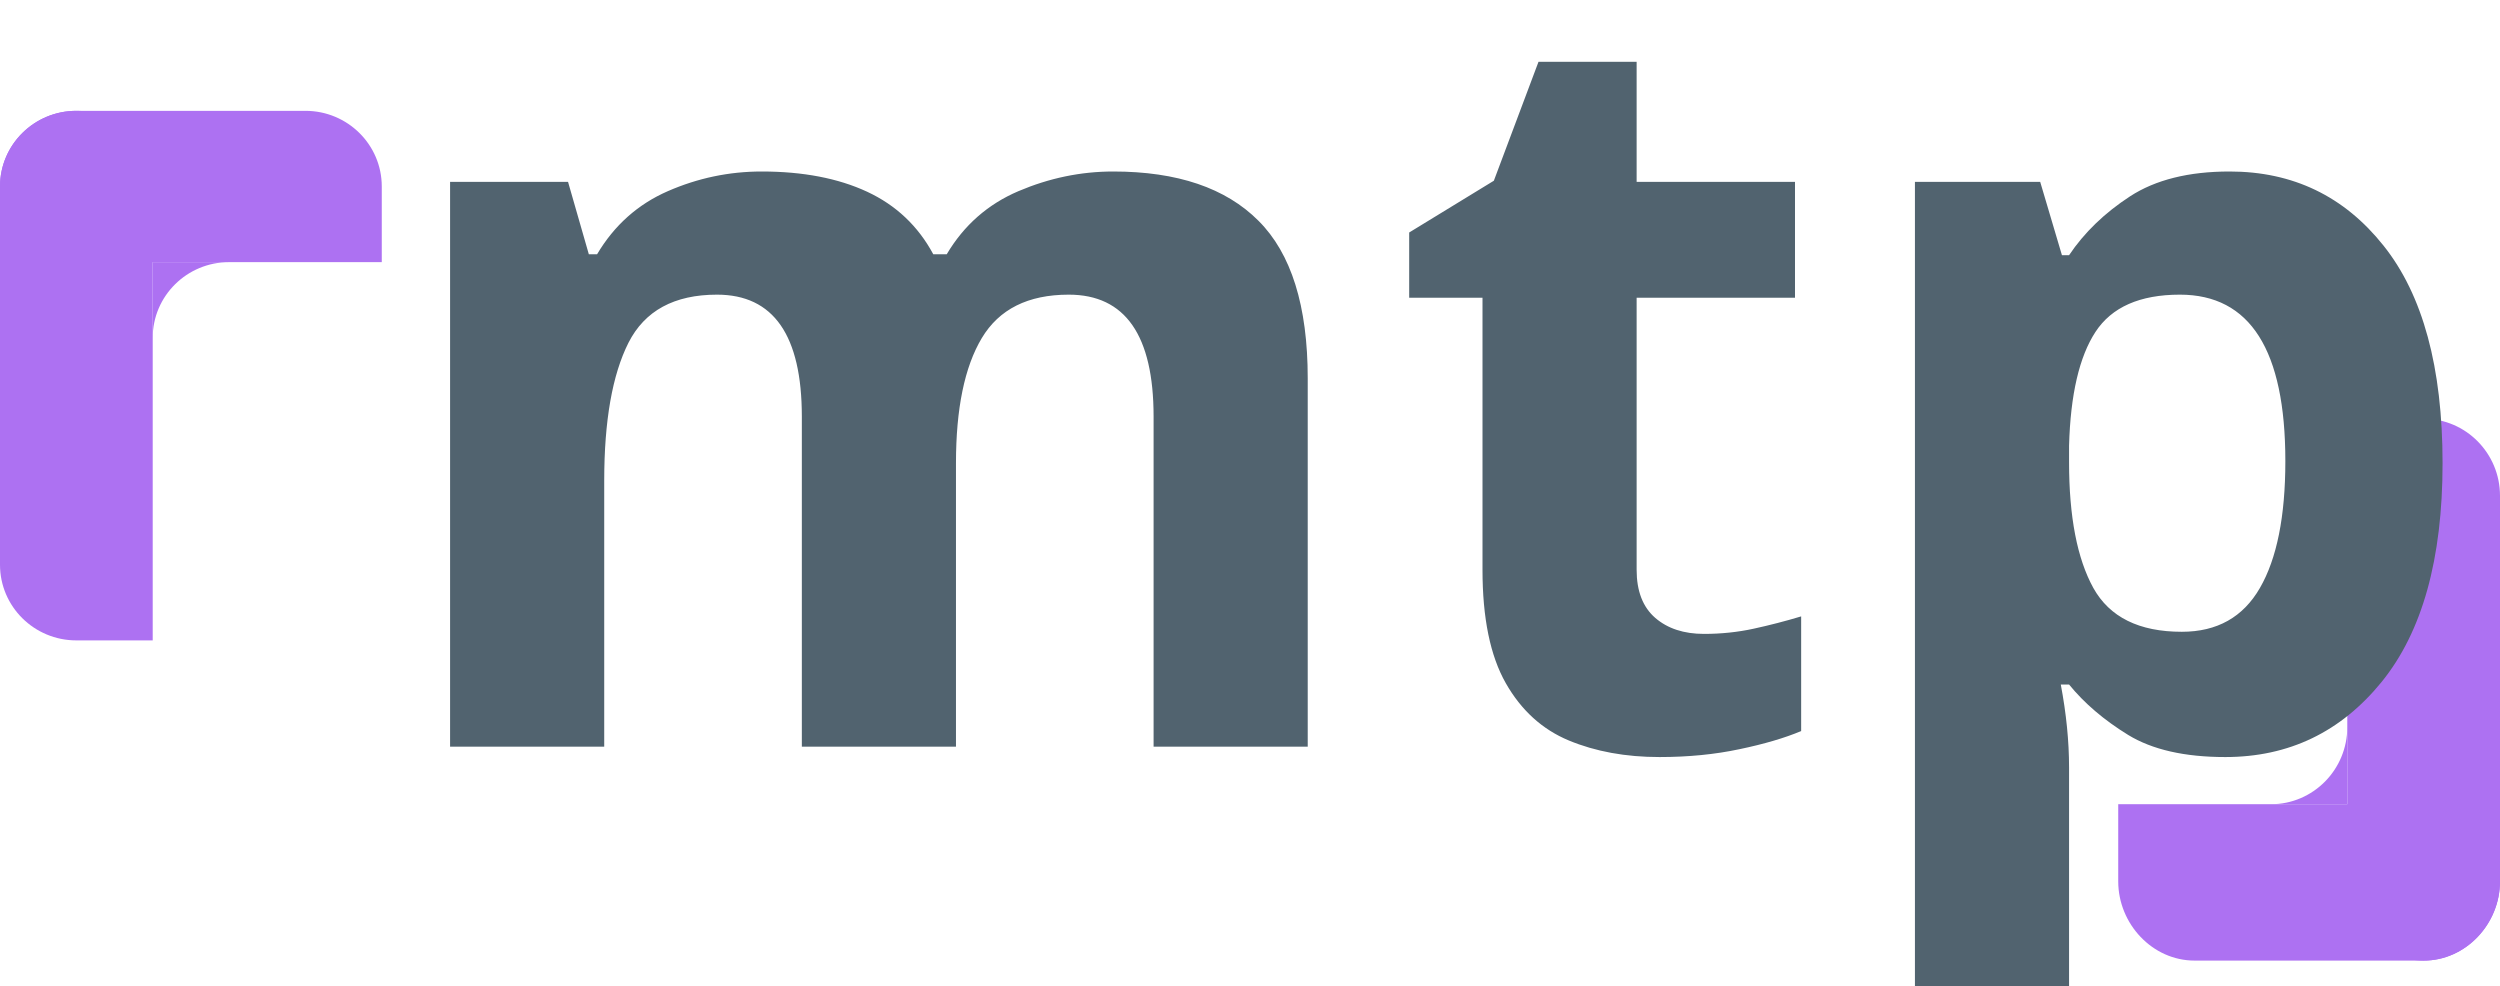
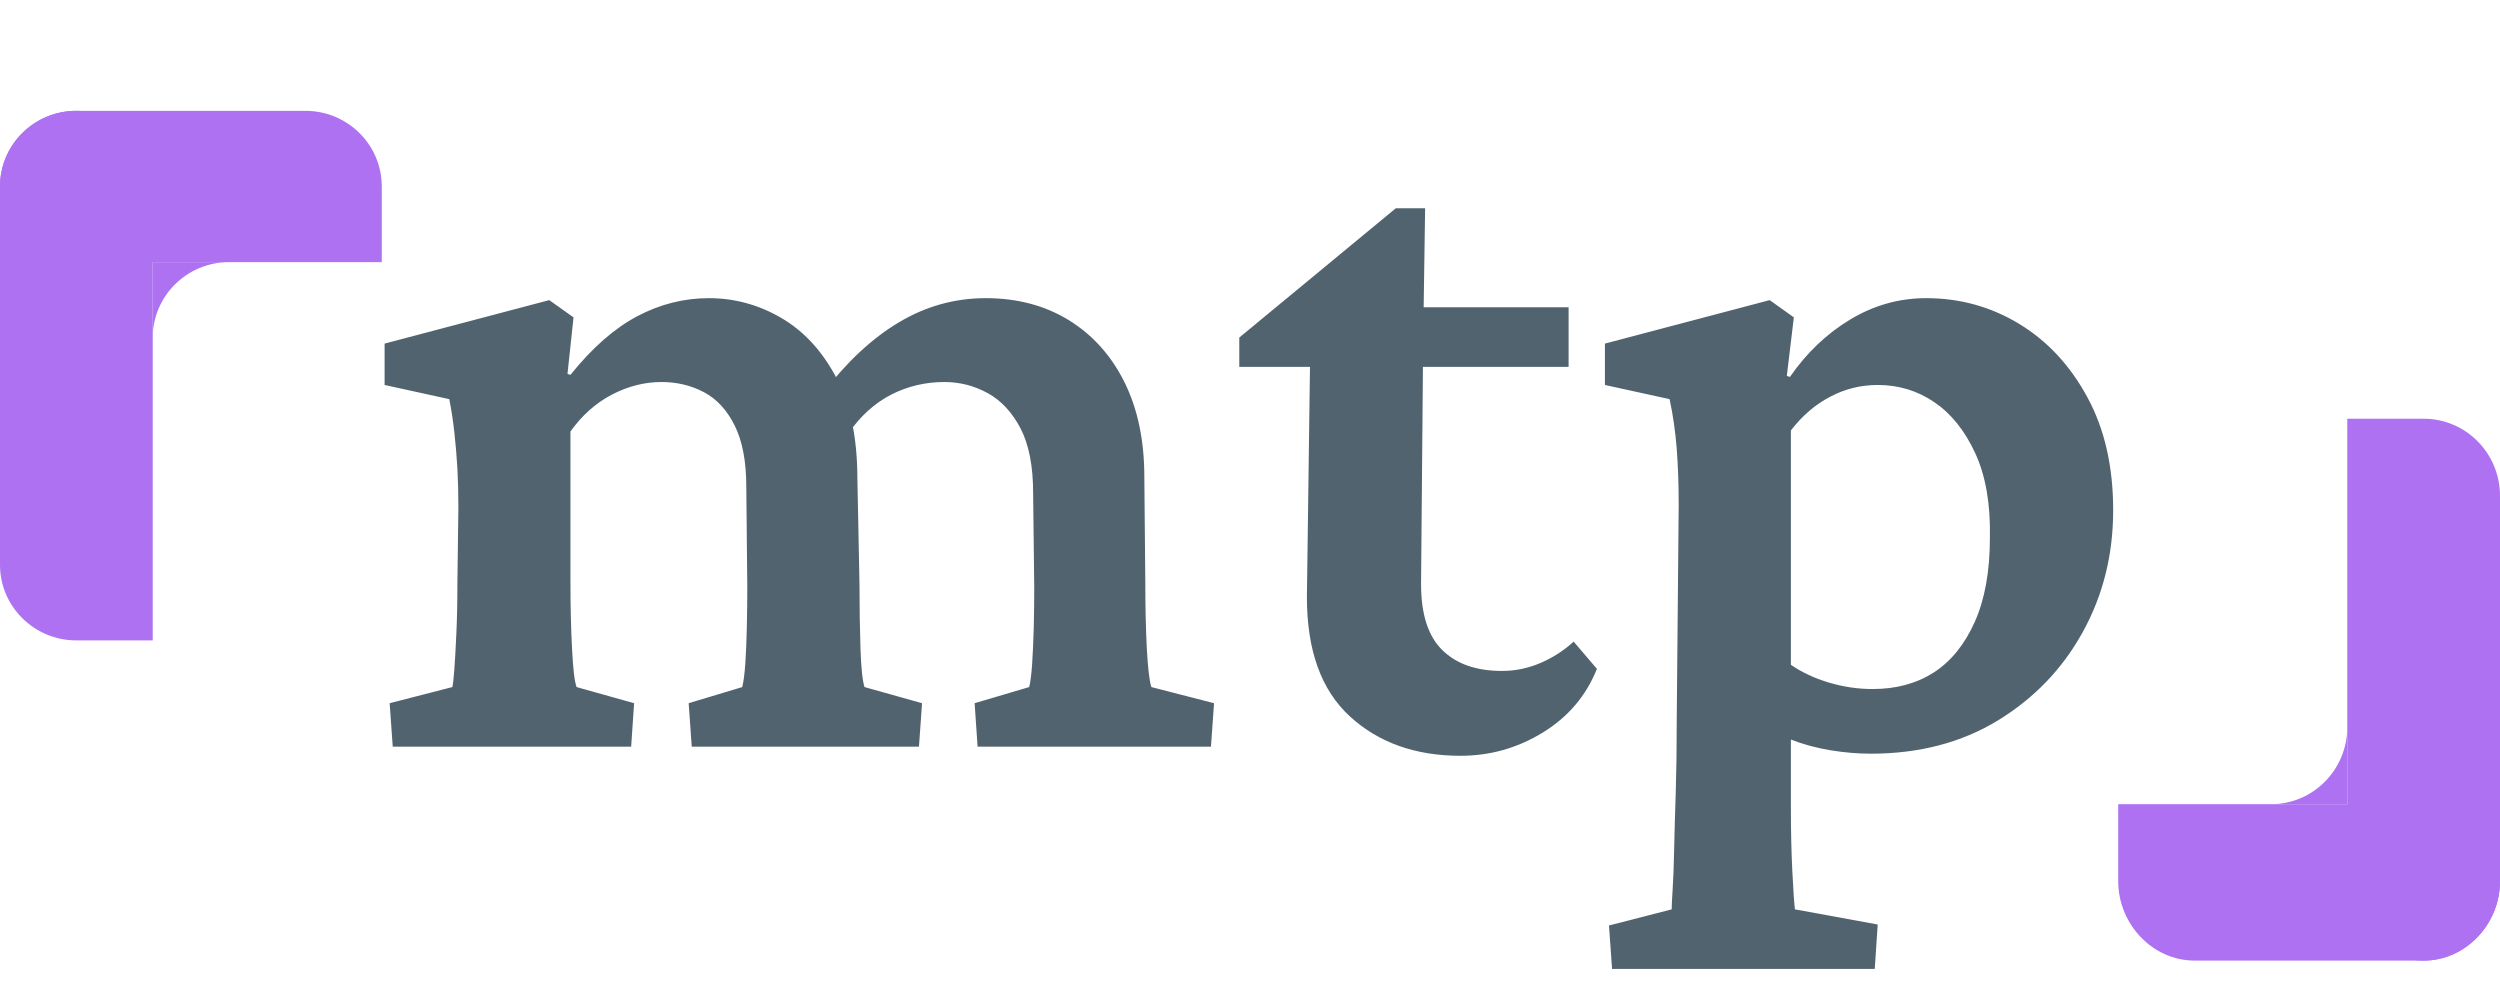
<svg xmlns="http://www.w3.org/2000/svg" width="203" height="80" viewBox="0 0 203 80" fill="none">
  <g id="Group 244">
    <g id="br">
      <path d="M203 71.564C203 75.021 200.224 78 196.8 78C193.376 78 190.6 75.021 190.6 71.564V34H196.8C200.224 34 203 36.803 203 40.261V71.564Z" fill="#AD71F2" />
      <path d="M203 71.564C203 75.021 200.224 78 196.8 78H178.2C174.776 78 172 75.021 172 71.564V65.303H184.4H196.8C200.224 65.303 203 68.106 203 71.564Z" fill="#AD71F2" />
      <path d="M184.4 65.303H190.6V59.042C190.6 62.5 187.824 65.303 184.4 65.303Z" fill="#AD71F2" />
    </g>
    <g id="tl">
      <path d="M0 15.143C0 11.75 2.776 9 6.2 9C9.624 9 12.4 11.75 12.4 15.143V52H6.2C2.776 52 0 49.25 0 45.857V15.143Z" fill="#AD71F2" />
      <path d="M0 15.143C0 11.75 2.776 9 6.2 9H24.8C28.224 9 31 11.75 31 15.143V21.286H6.2C2.776 21.286 0 18.535 0 15.143Z" fill="#AD71F2" />
      <path d="M18.6 21.286H12.4V27.429C12.4 24.036 15.176 21.286 18.6 21.286Z" fill="#AD71F2" />
    </g>
-     <text id="mtp" fill="#51636F" style="white-space: pre" xml:space="preserve" font-family="Crimson Pro" font-size="84" font-weight="600" letter-spacing="0em">
-       <tspan x="30" y="60.629">mtp</tspan>
-     </text>
+     <path id="mtp" fill="#51636F" d="M31.89 60.63 31.64 57.1 36.73 55.79Q36.81 55.46 36.89 54.39Q36.97 53.33 37.05 51.56Q37.14 49.8 37.14 47.42L37.22 41.19Q37.22 39.55 37.14 38.03Q37.05 36.51 36.89 35.08Q36.73 33.64 36.48 32.41L31.23 31.26V27.9L44.6 24.37L46.57 25.77L46.08 30.36L46.32 30.44Q48.95 27.16 51.74 25.68Q54.53 24.21 57.56 24.21Q60.68 24.21 63.43 25.81Q66.18 27.41 67.9 30.65Q69.62 33.89 69.62 38.89L69.79 47.42Q69.79 50.21 69.87 52.63Q69.95 55.05 70.2 55.79L74.87 57.1L74.62 60.63H56.17L55.92 57.1L60.27 55.79Q60.43 55.13 60.52 53.9Q60.6 52.67 60.64 51.03Q60.68 49.39 60.68 47.67L60.6 39.55Q60.6 36.43 59.65 34.54Q58.71 32.66 57.15 31.84Q55.59 31.02 53.71 31.02Q51.66 31.02 49.69 32.04Q47.72 33.07 46.32 35.04V47.18Q46.32 50.21 46.45 52.67Q46.57 55.13 46.82 55.79L51.49 57.1L51.25 60.63ZM79.38 60.63 79.14 57.1 83.57 55.79Q83.73 55.13 83.81 53.9Q83.89 52.67 83.94 51.03Q83.98 49.39 83.98 47.67L83.89 40.04Q83.89 36.76 82.87 34.79Q81.84 32.82 80.2 31.92Q78.56 31.02 76.68 31.02Q74.38 31.02 72.37 32.04Q70.36 33.07 68.88 35.2L66.83 31.92Q69.7 28.14 72.98 26.18Q76.27 24.21 80.04 24.21Q83.89 24.21 86.81 26.01Q89.72 27.82 91.32 31.06Q92.92 34.3 92.92 38.73L93 47.42Q93 50.21 93.12 52.63Q93.25 55.05 93.49 55.79L98.58 57.1L98.33 60.63ZM129.67 54.31Q128.36 57.59 125.28 59.48Q122.2 61.37 118.59 61.37Q113.1 61.37 109.61 58.17Q106.12 54.97 106.12 48.49L106.37 29.79H100.63V27.41L113.34 16.91H115.72L115.56 27.73L115.39 47.42Q115.39 51.11 117.12 52.79Q118.84 54.48 121.96 54.48Q123.6 54.48 125.12 53.82Q126.63 53.16 127.78 52.1ZM111.29 29.79V24.95H127.37V29.79ZM130.9 78.68 130.65 75.15 135.74 73.84Q135.74 73.43 135.82 72.2Q135.9 70.96 135.94 69Q135.98 67.03 136.07 64.4Q136.15 61.78 136.15 58.58L136.31 41.02Q136.31 38.56 136.15 36.43Q135.98 34.3 135.57 32.41L130.32 31.26V27.9L143.7 24.37L145.66 25.77L145.09 30.52L145.34 30.61Q147.39 27.65 150.26 25.93Q153.13 24.21 156.41 24.21Q160.51 24.21 163.96 26.3Q167.4 28.39 169.49 32.25Q171.59 36.1 171.59 41.43Q171.59 46.85 169.12 51.32Q166.66 55.79 162.23 58.5Q157.8 61.2 151.9 61.2Q150.34 61.2 148.62 60.92Q146.89 60.63 145.42 60.05V65.55Q145.42 68.42 145.54 70.8Q145.66 73.18 145.75 73.84L152.47 75.07L152.23 78.68ZM152.06 55.95Q154.93 55.95 157.03 54.6Q159.12 53.25 160.35 50.5Q161.58 47.75 161.58 43.65Q161.66 39.55 160.39 36.8Q159.12 34.05 157.07 32.66Q155.02 31.26 152.47 31.26Q150.42 31.26 148.62 32.21Q146.81 33.15 145.42 34.95V53.98Q146.73 54.89 148.49 55.42Q150.26 55.95 152.06 55.95Z" />
  </g>
</svg>
